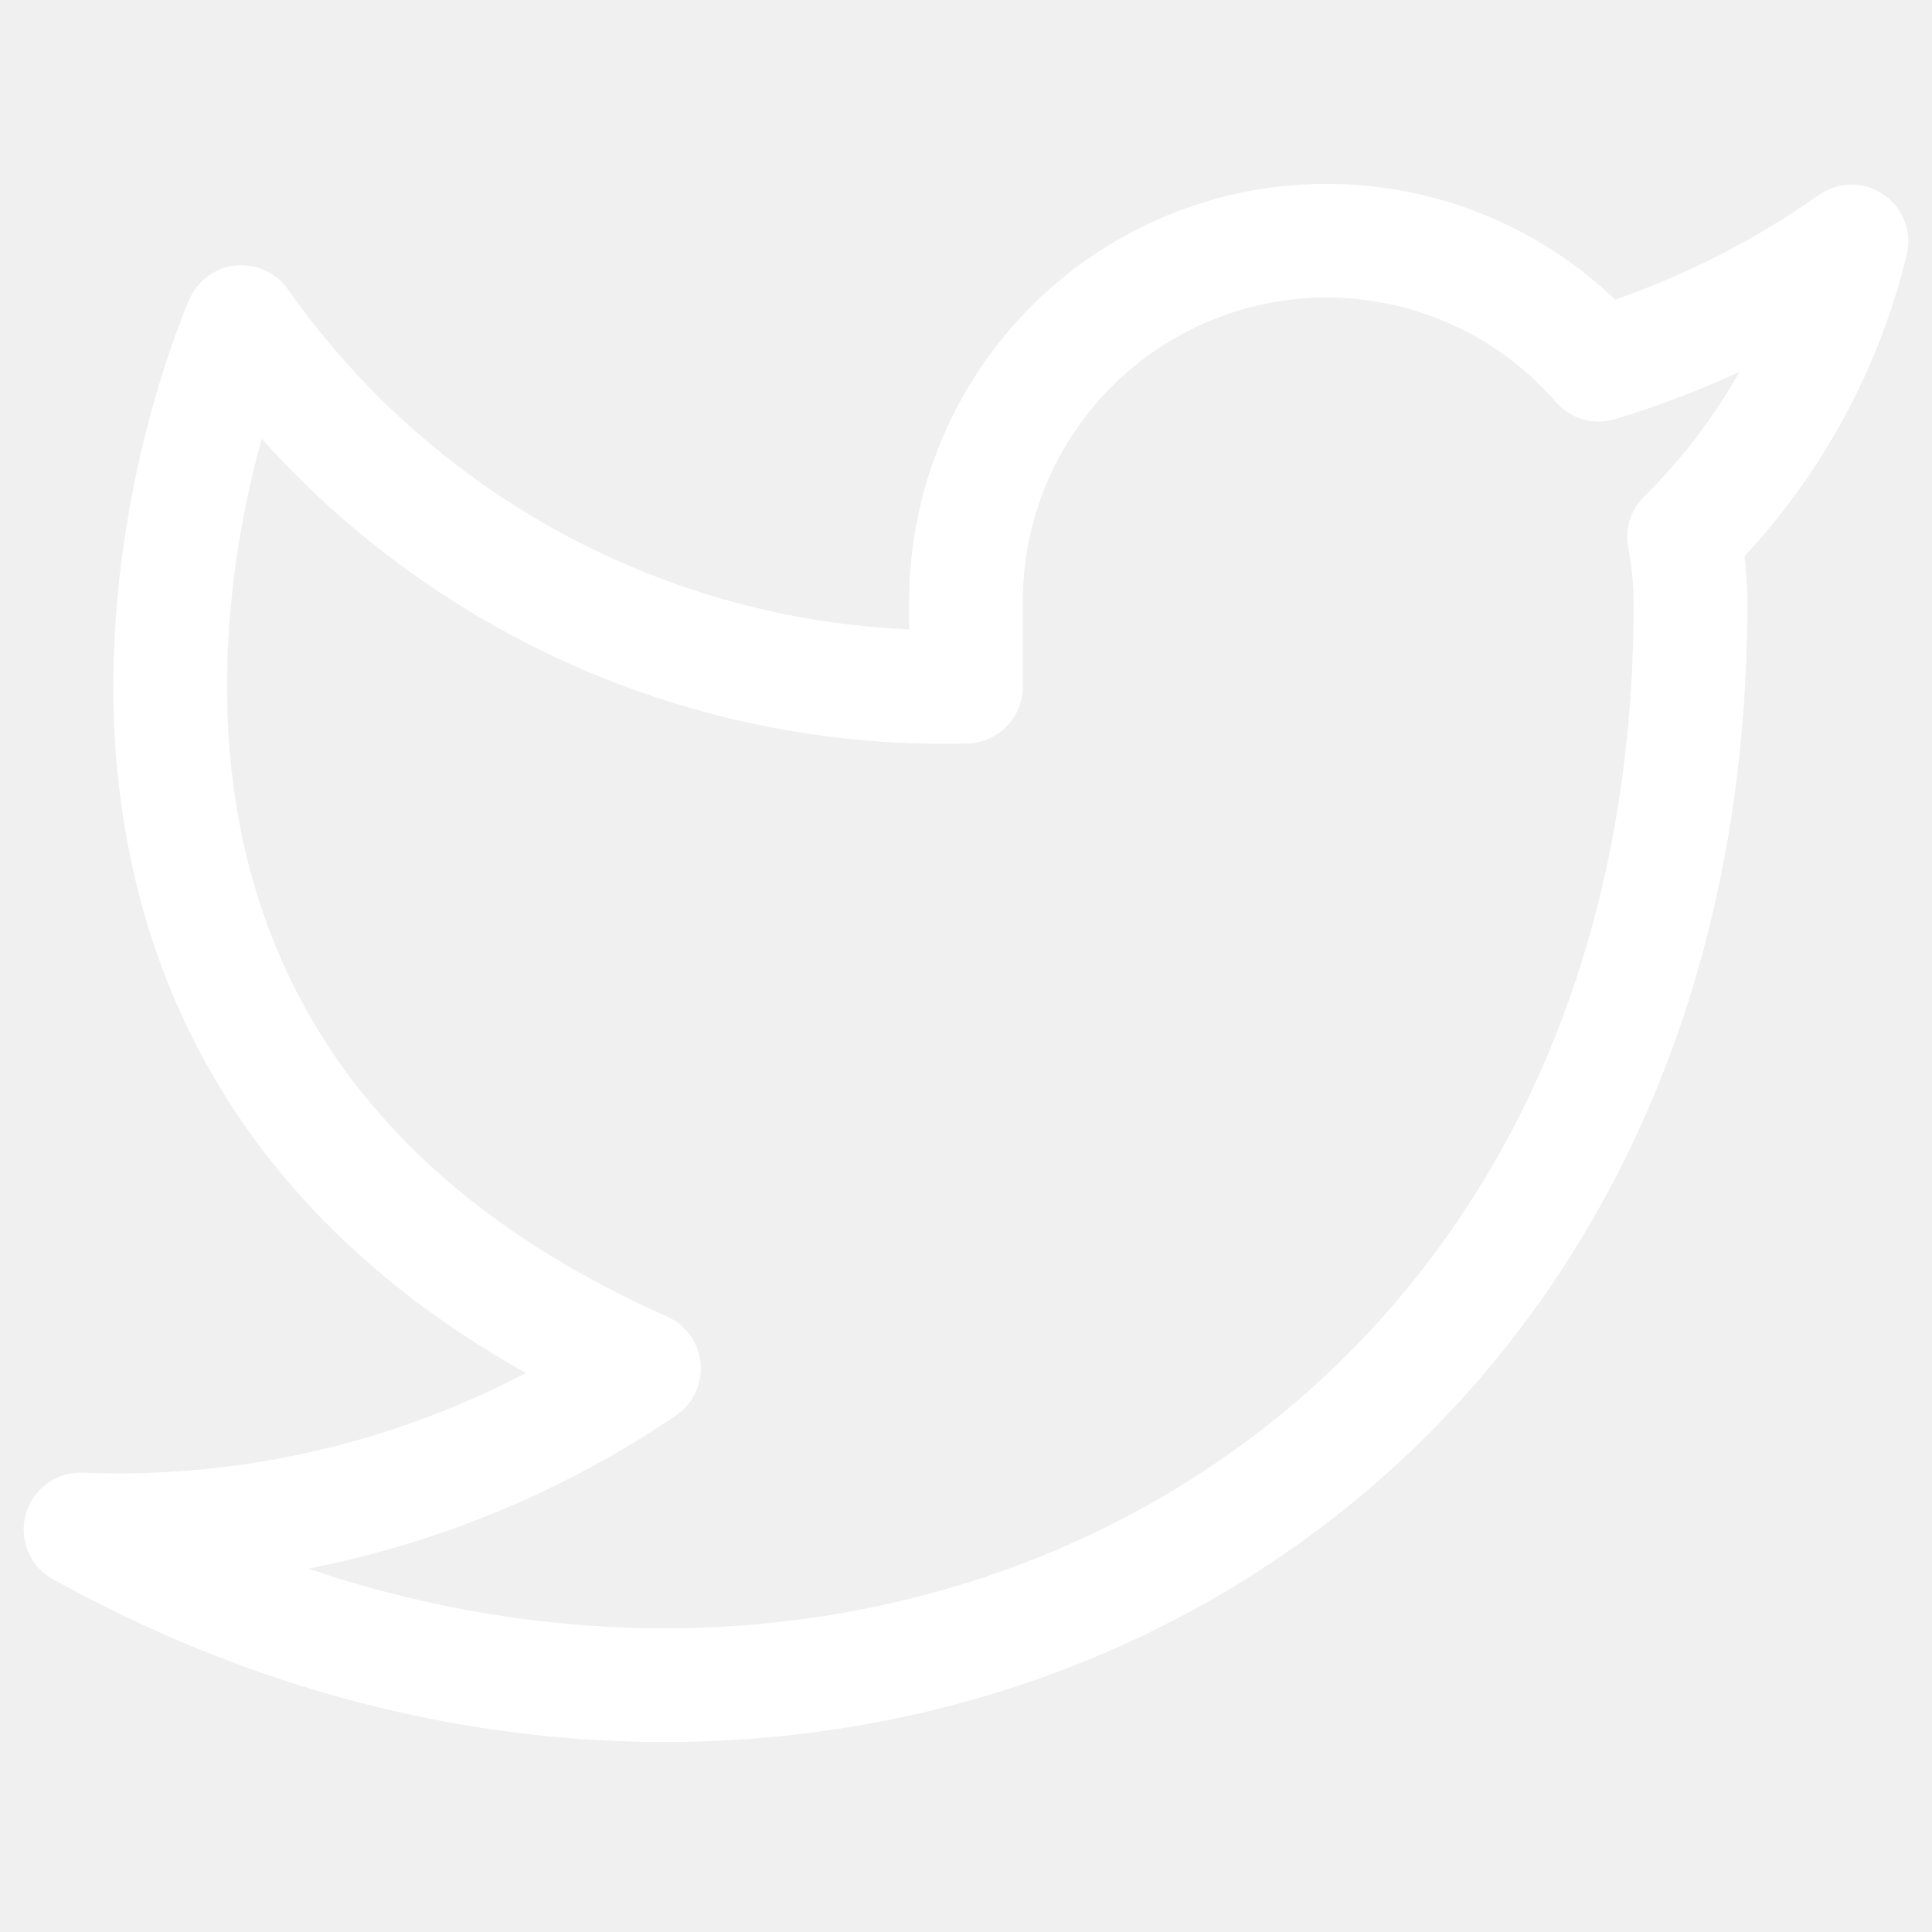
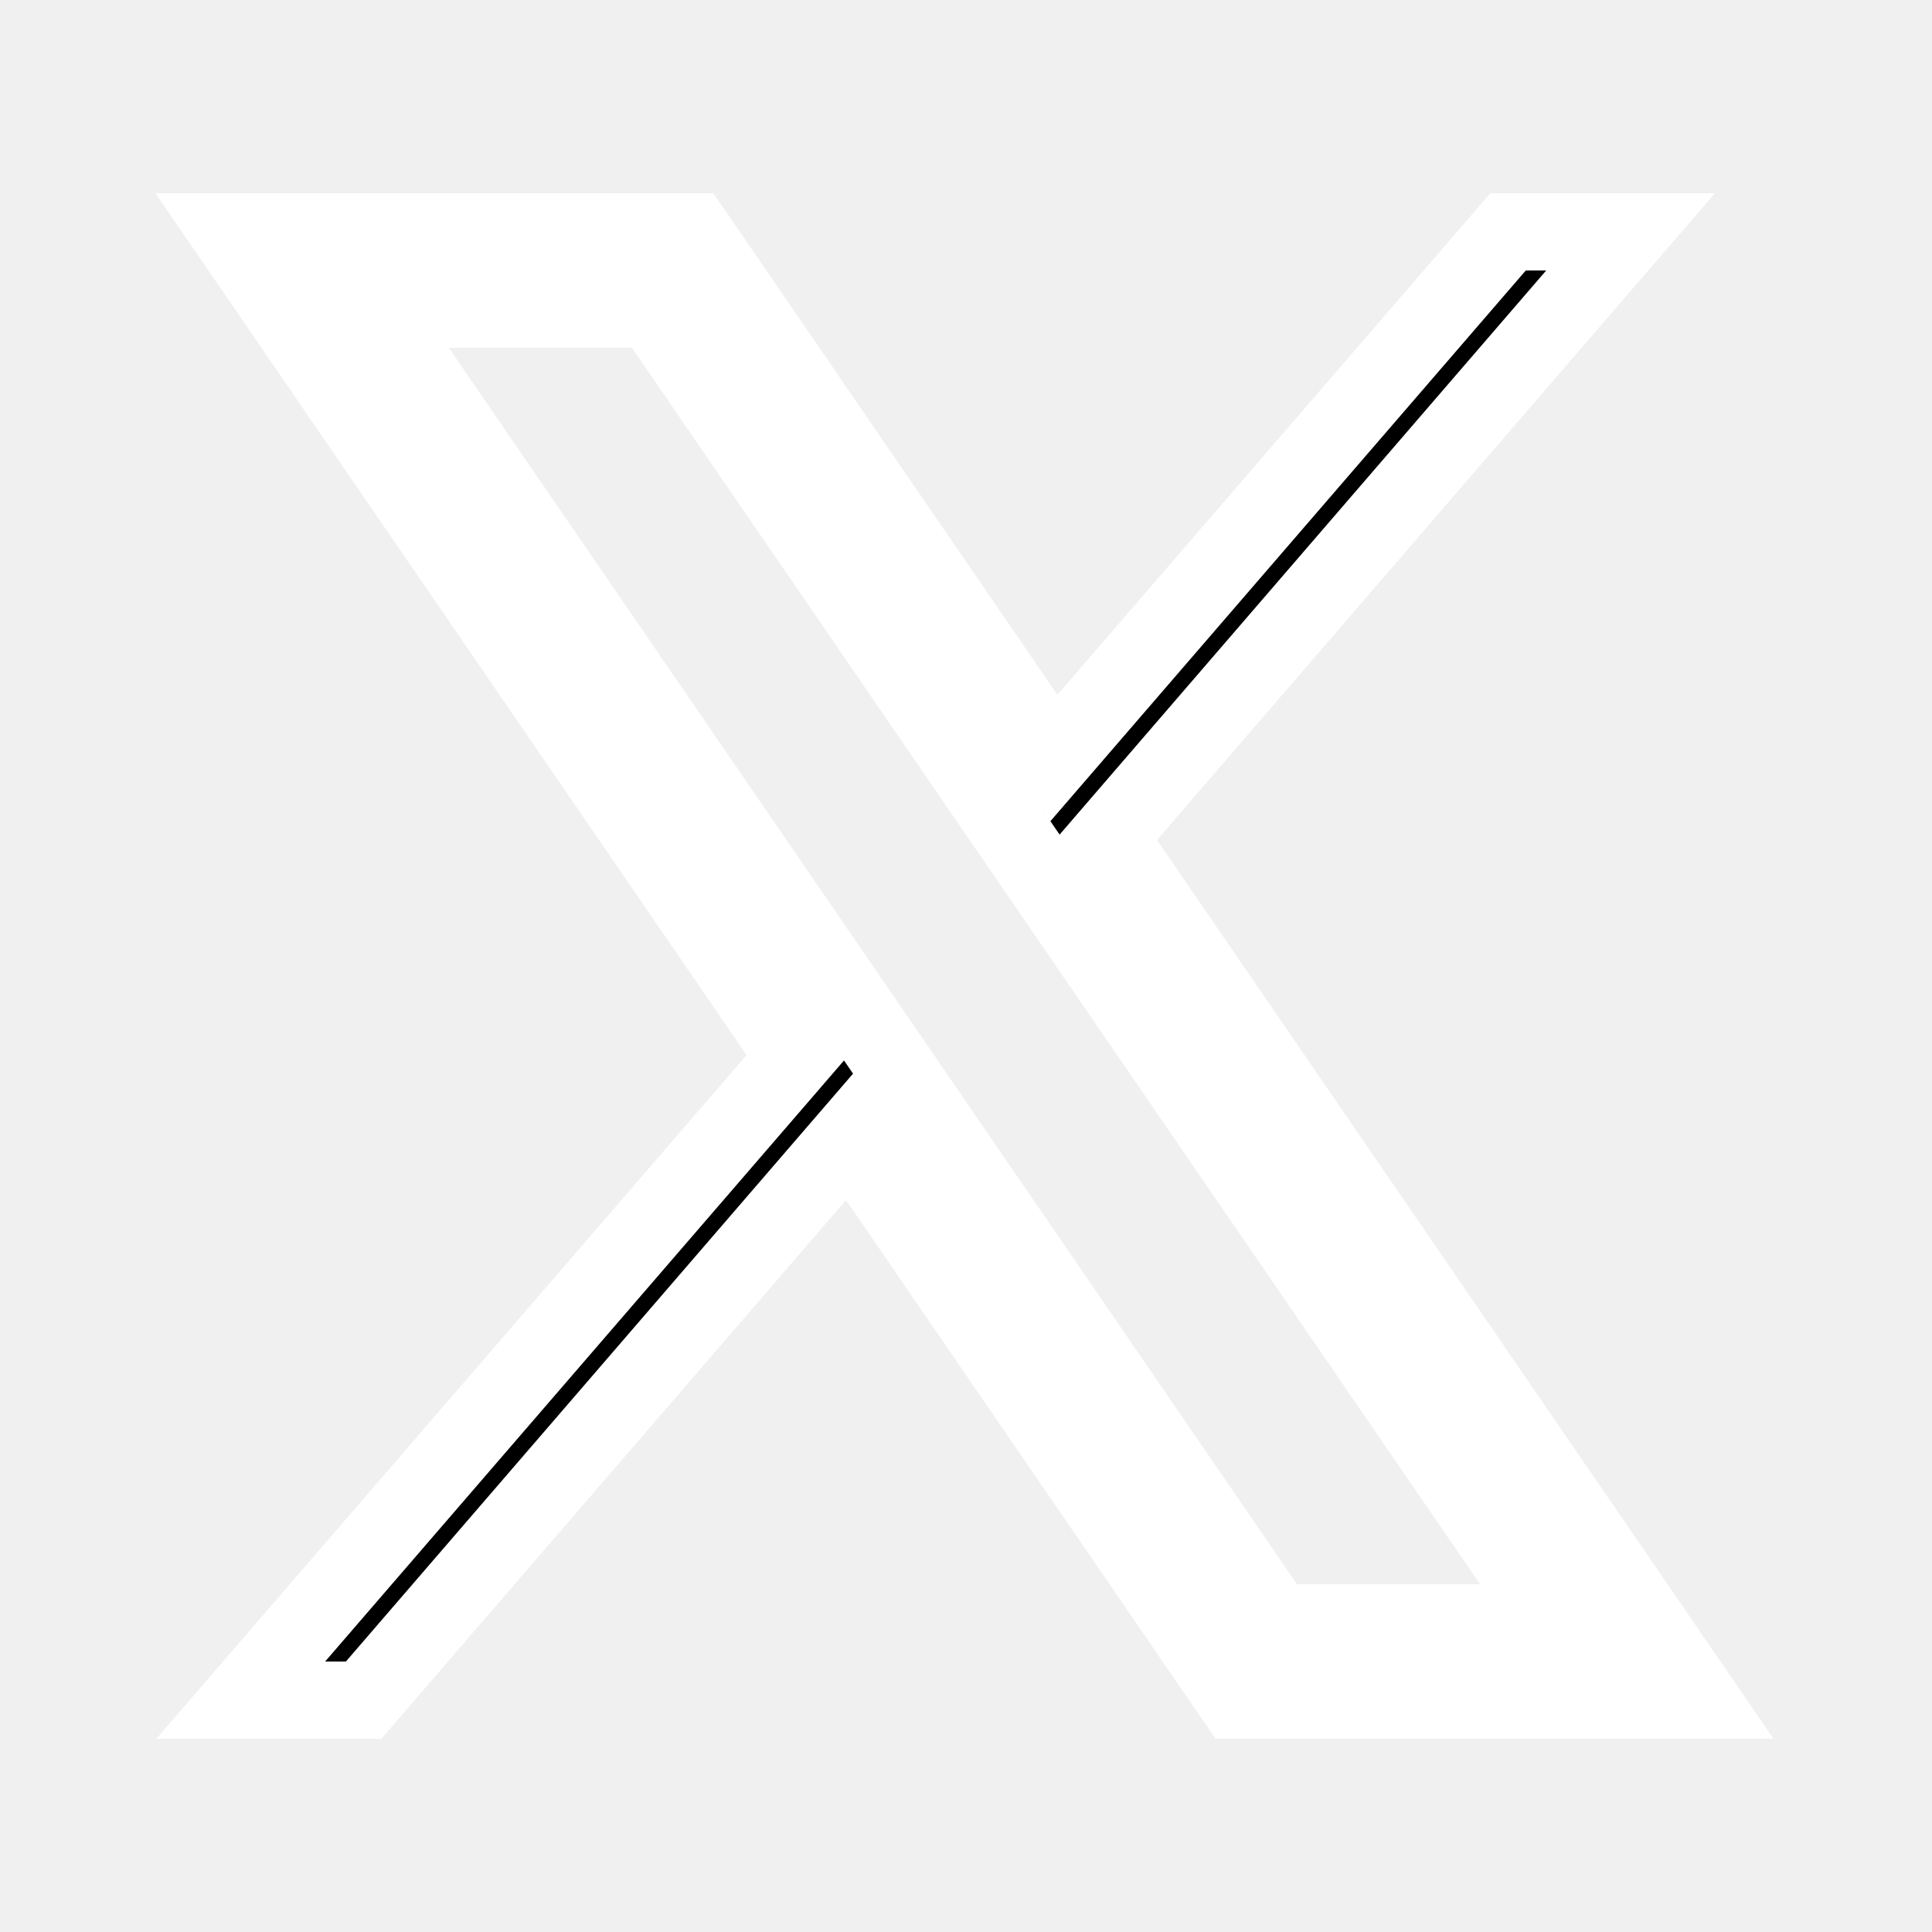
- <svg xmlns="http://www.w3.org/2000/svg" width="34" height="34" viewBox="0 0 34 34" fill="none">
-   <path d="M32.583 4.25C31.227 5.207 29.725 5.939 28.135 6.418C27.282 5.437 26.148 4.741 24.887 4.426C23.625 4.11 22.298 4.189 21.083 4.653C19.868 5.117 18.825 5.942 18.095 7.018C17.365 8.094 16.983 9.368 17 10.668V12.084C14.51 12.149 12.043 11.597 9.819 10.477C7.594 9.357 5.681 7.705 4.25 5.667C4.25 5.667 -1.417 18.417 11.333 24.083C8.416 26.064 4.94 27.057 1.417 26.917C14.167 34 29.75 26.917 29.75 10.625C29.749 10.23 29.711 9.837 29.637 9.449C31.082 8.023 32.103 6.223 32.583 4.25Z" stroke="white" stroke-width="2" stroke-linecap="round" stroke-linejoin="round" />
+ <svg xmlns="http://www.w3.org/2000/svg" viewBox="0 0 50 50" width="50px" height="50px">
+   <path d="M 5.92 6 L 20.582 27.375 L 6.23 44 L 9.41 44 L 21.986 29.422 L 31.986 44 L 44 44 L 28.682 21.67 L 42.199 6 L 39.029 6 L 27.275 19.617 L 17.934 6 L 5.92 6 z M 9.717 8 L 16.881 8 L 40.203 42 L 33.039 42 L 9.717 8 z" stroke="white" stroke-width="2" />
</svg>
